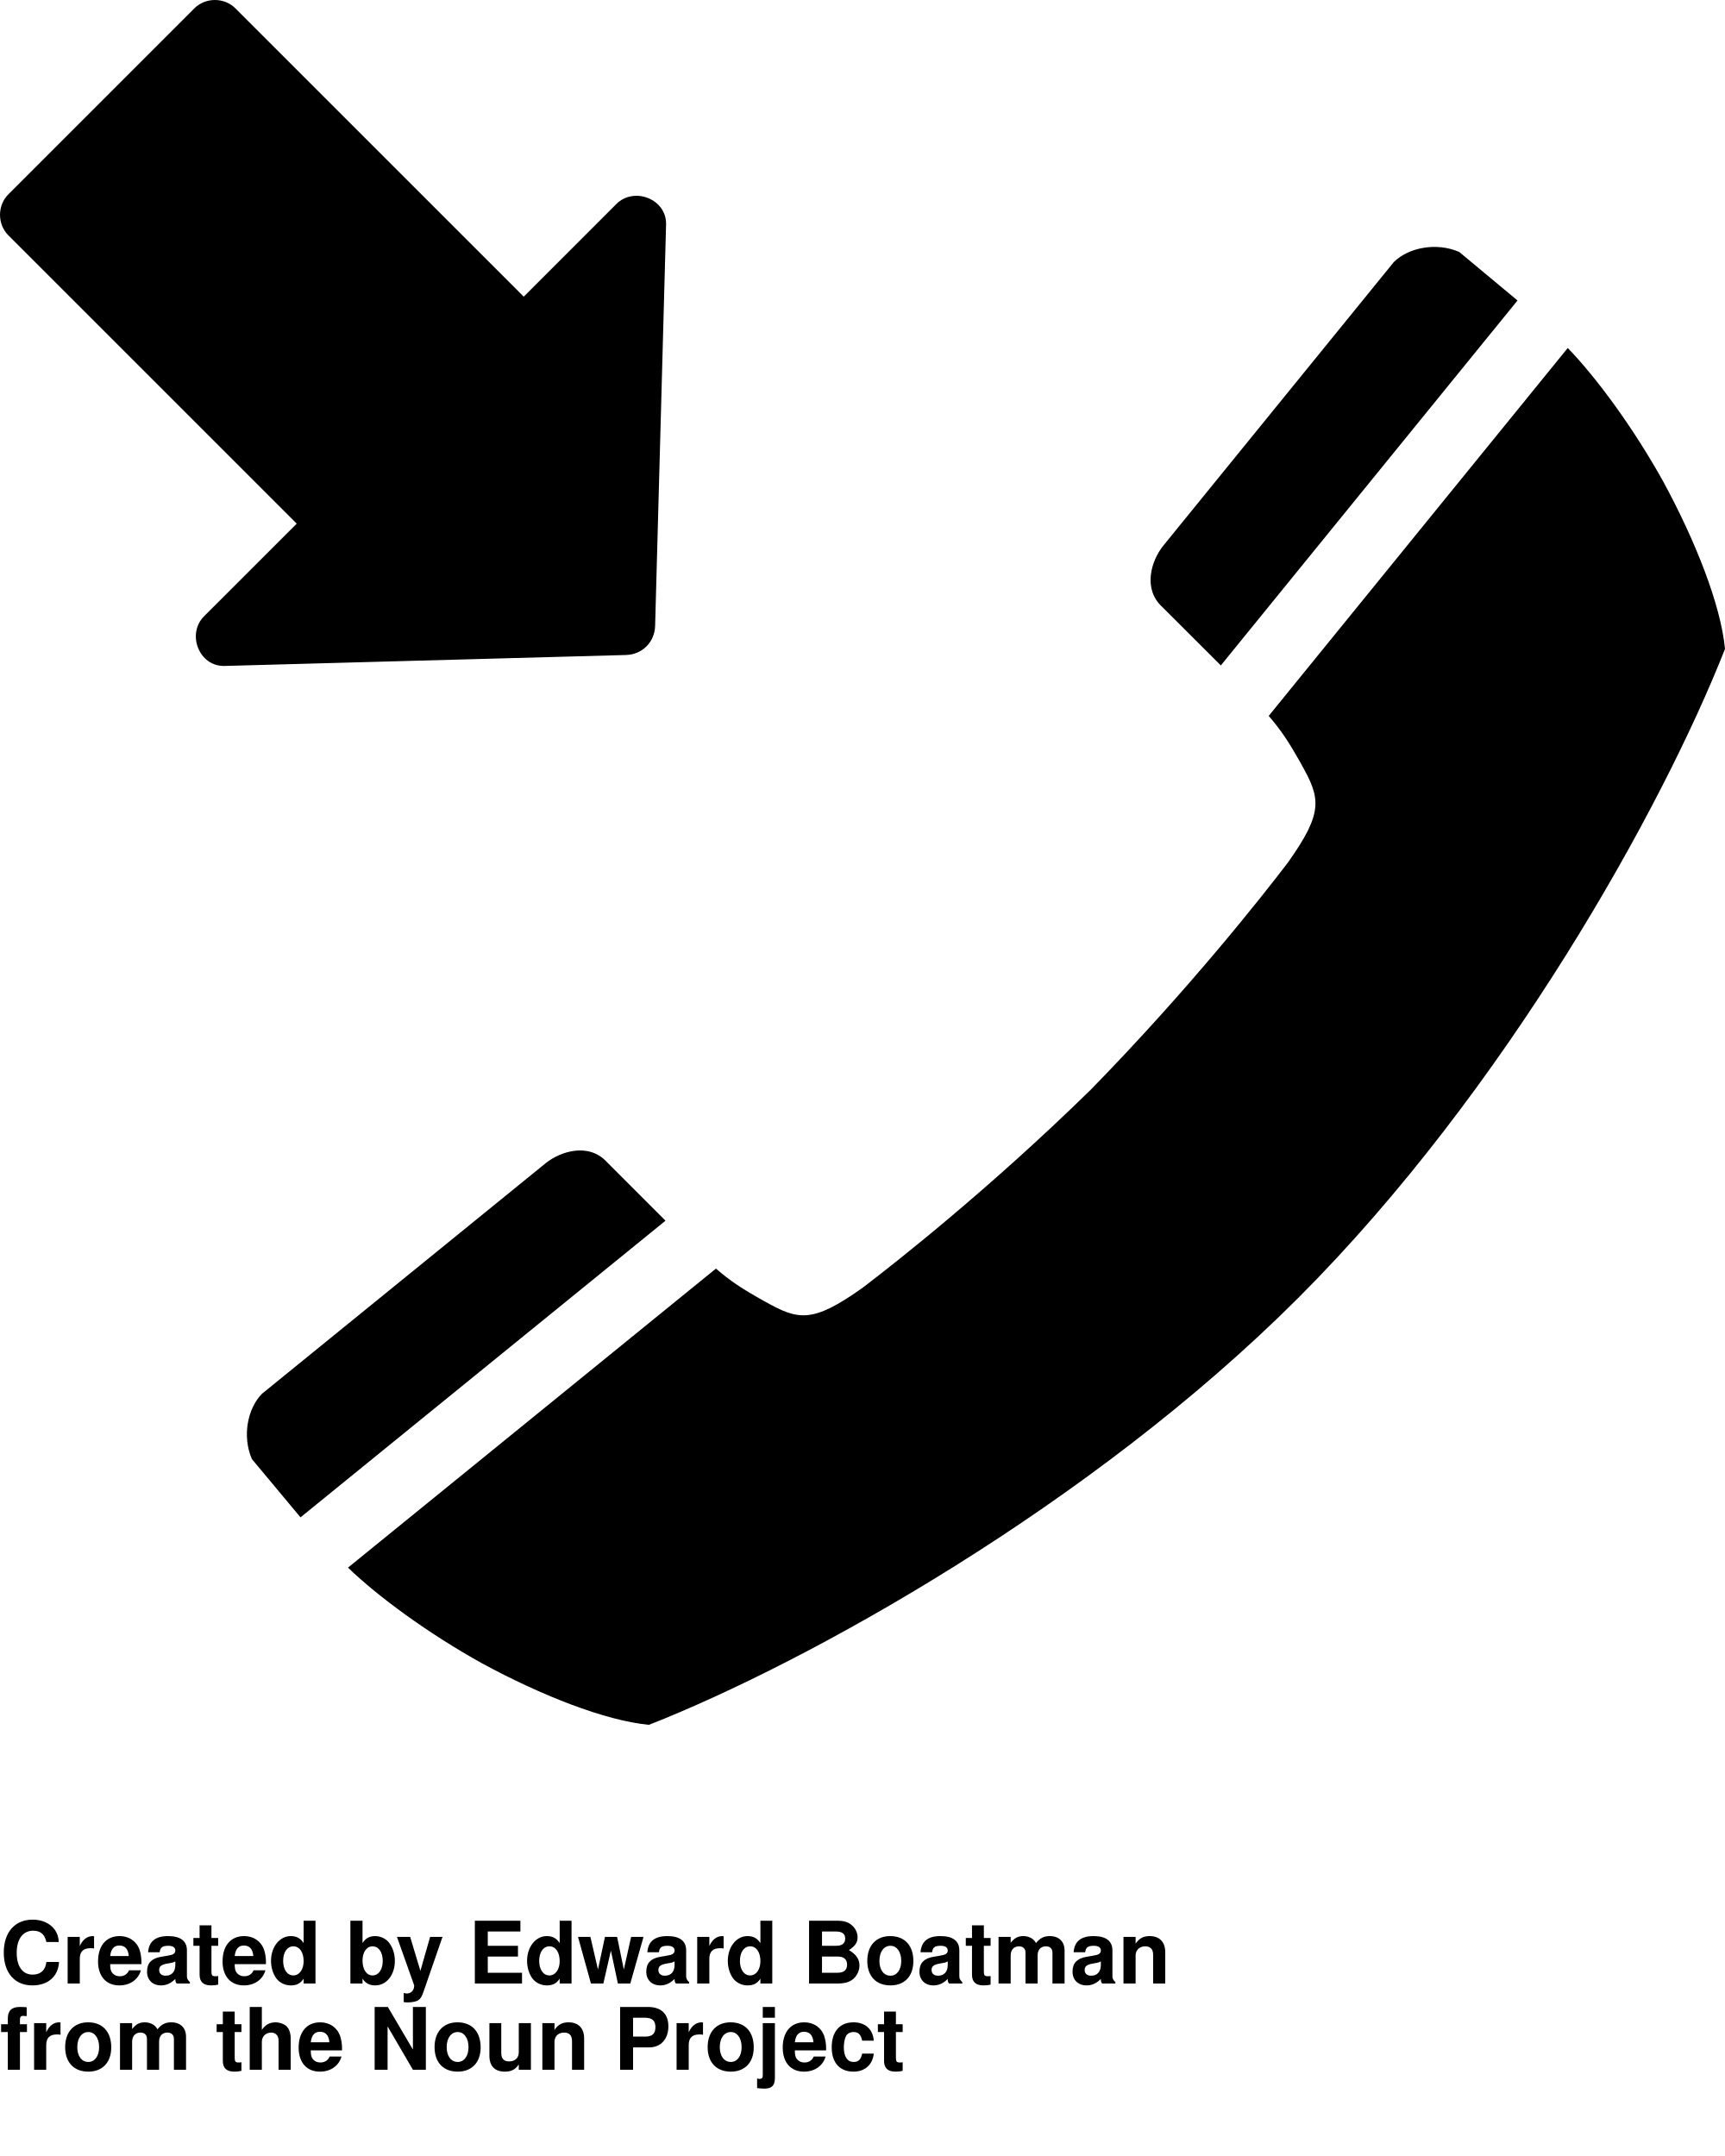
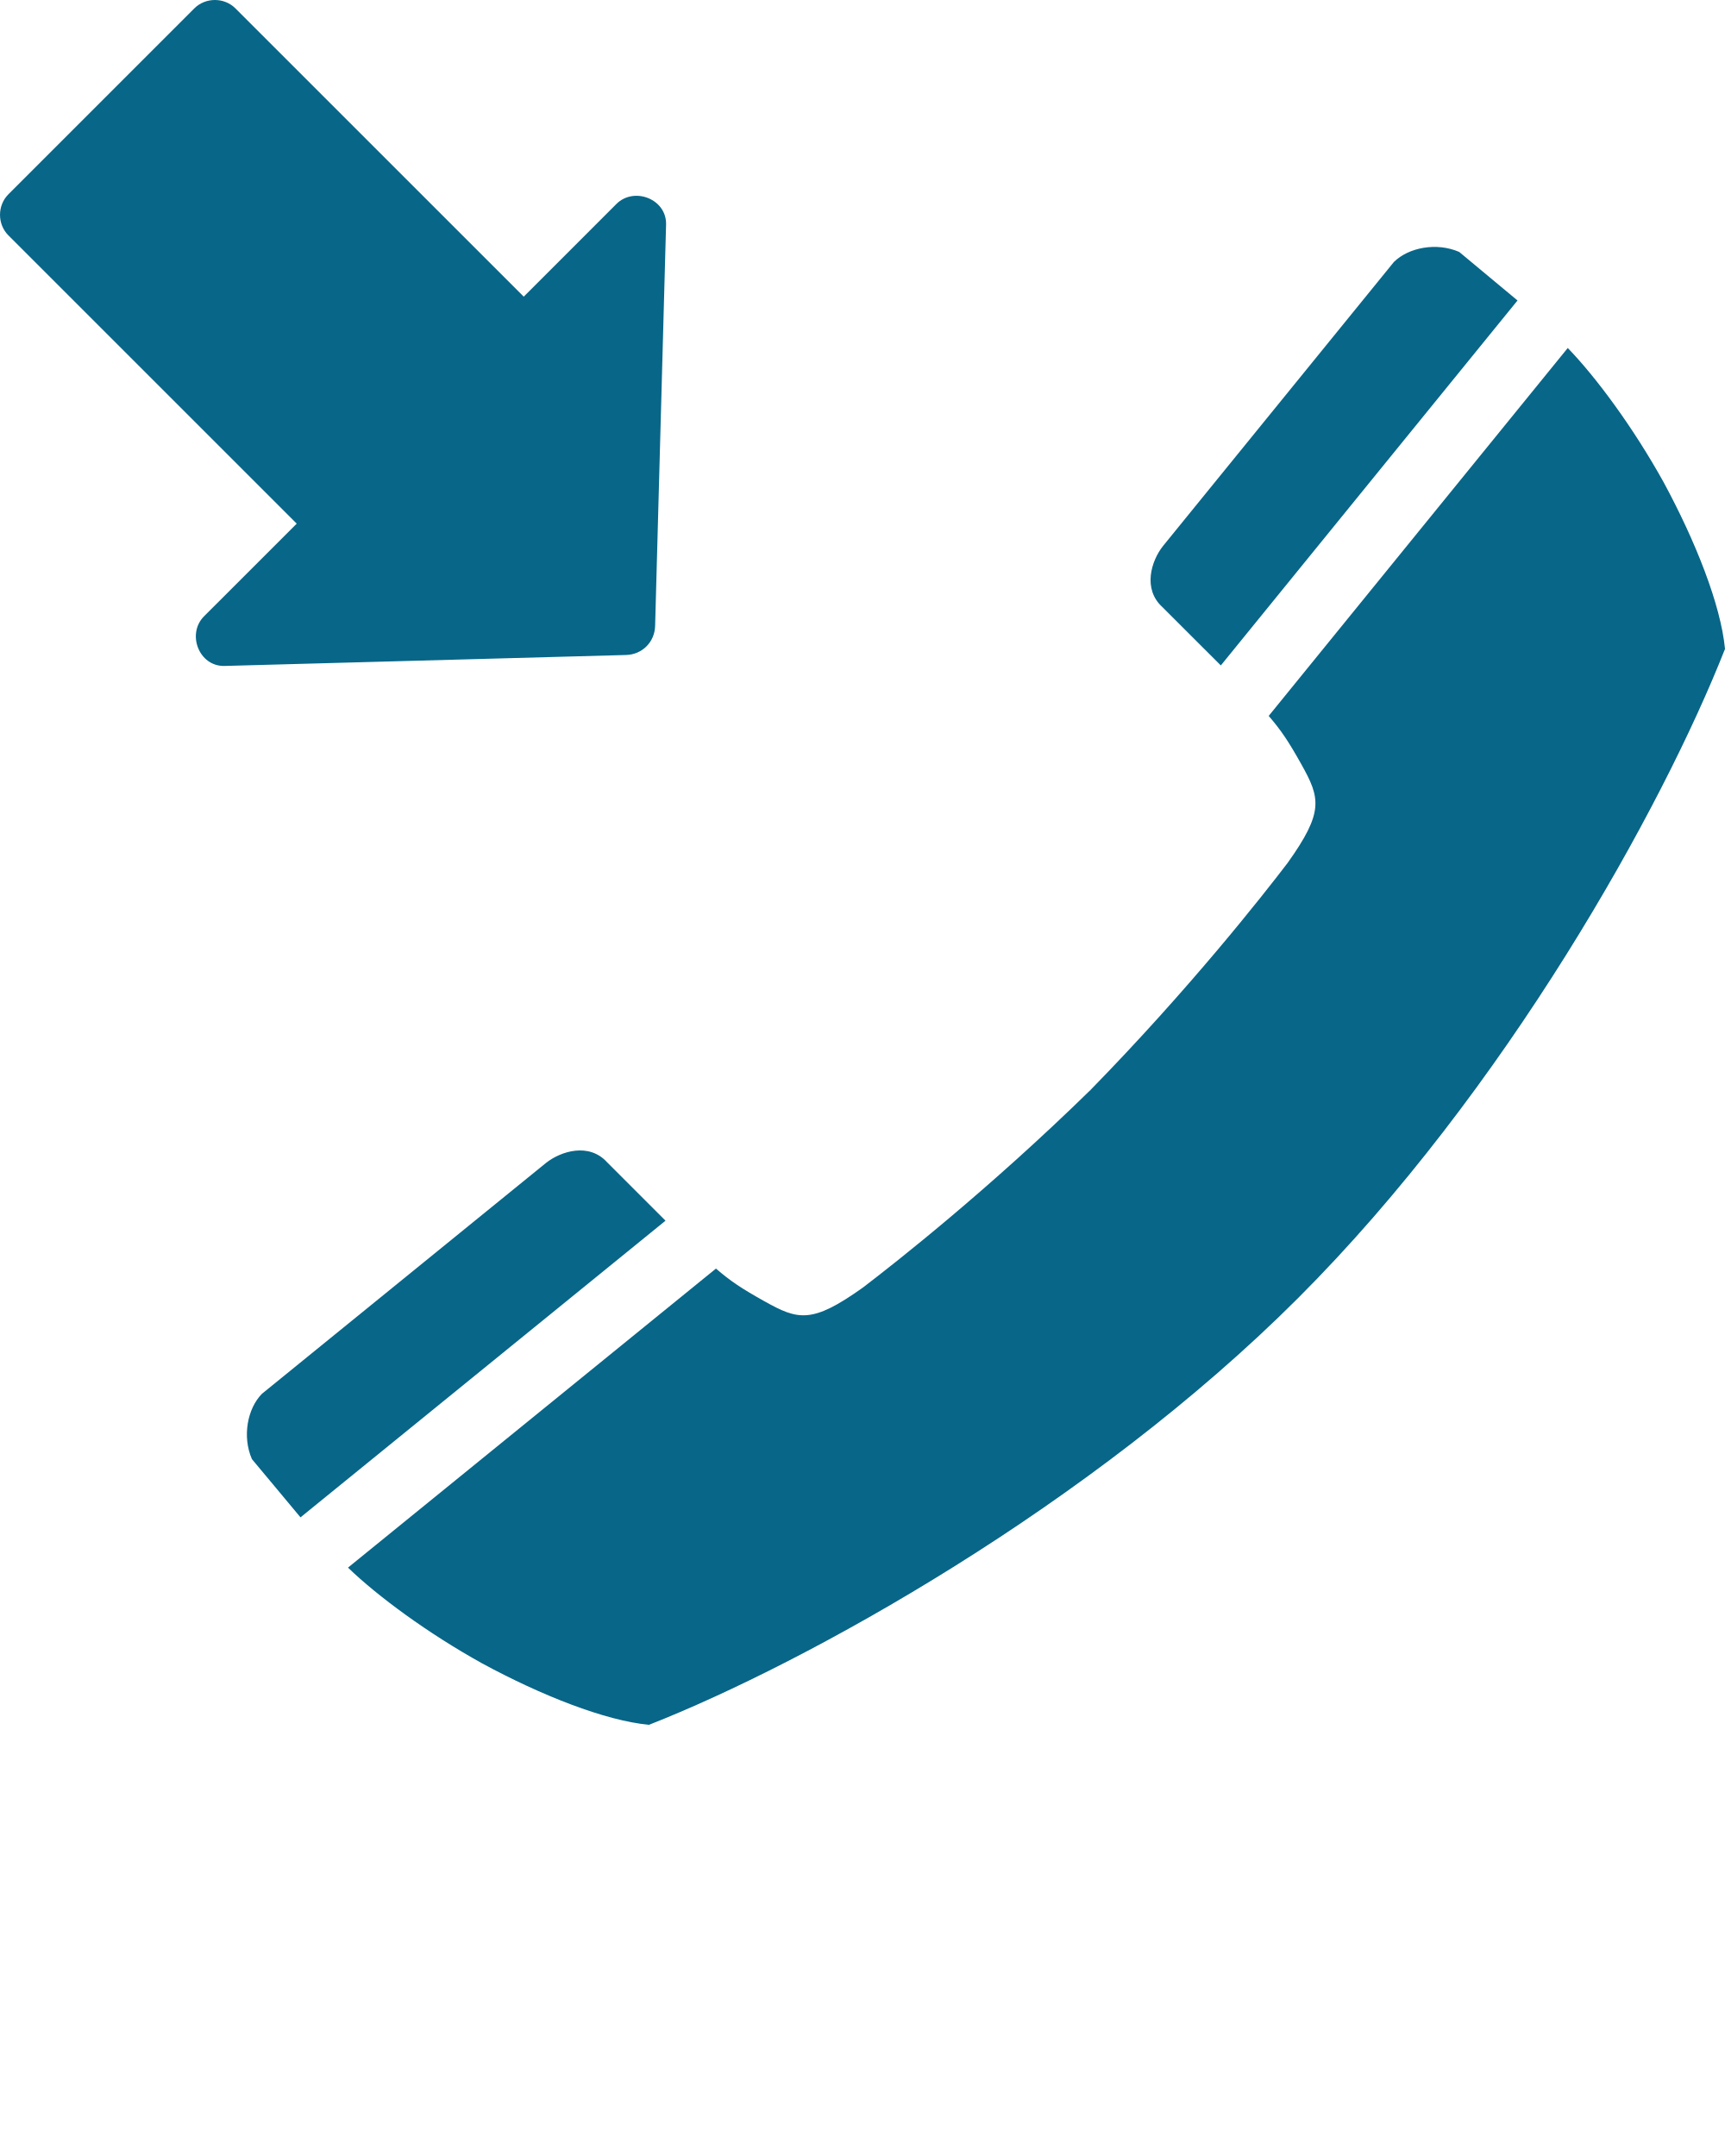
- <svg xmlns="http://www.w3.org/2000/svg" version="1.1" x="0px" y="0px" viewBox="0 0 100 125" enable-background="new 0 0 100 100" xml:space="preserve">
+ <svg xmlns="http://www.w3.org/2000/svg" version="1.1" x="0px" y="0px" viewBox="0 0 100 125" enable-background="new 0 0 100 100" xml:space="preserve" fill="#086688">
  <path d="M35.733,11.827c-1.79,1.79-3.582,3.581-5.371,5.372C24.792,11.628,19.22,6.058,13.649,0.487c-0.65-0.65-1.734-0.649-2.385,0  C7.672,4.079,4.08,7.67,0.488,11.263c-0.65,0.65-0.65,1.735,0,2.385c5.571,5.571,11.142,11.143,16.713,16.712  c-1.791,1.791-3.582,3.582-5.372,5.371c-1.019,1.02-0.295,2.92,1.192,2.879c7.756-0.211,15.514-0.422,23.27-0.635  c0.938-0.024,1.662-0.748,1.687-1.686c0.213-7.756,0.424-15.514,0.635-23.271C38.651,11.532,36.751,10.808,35.733,11.827z" />
  <path d="M80.806,15.188L67.421,31.656c-0.683,0.86-1.192,2.494-0.033,3.545l3.384,3.38l17.2-21.16l-3.38-2.814  C83.275,14.033,81.656,14.35,80.806,15.188z" />
  <path d="M63.215,63.223l-0.014-0.014c-5.872,5.744-11.282,9.994-13.174,11.438c-2.969,2.12-3.762,1.886-5.711,0.798  c-1.34-0.749-1.969-1.17-2.811-1.896L20.174,90.887c1.705,1.65,4.635,3.812,7.781,5.555c3.402,1.844,7.109,3.318,9.668,3.559  c9.199-3.617,25.605-12.718,37.627-24.74l0.008-0.008C87.281,63.23,96.381,46.823,100,37.624c-0.242-2.558-1.717-6.265-3.559-9.667  c-1.744-3.146-3.904-6.077-5.557-7.781L73.548,41.507c0.725,0.844,1.146,1.47,1.896,2.811c1.087,1.951,1.322,2.741-0.798,5.711  c-1.443,1.892-5.694,7.302-11.438,13.174l0.014,0.014L63.215,63.223z" />
  <path d="M15.186,80.808c-0.838,0.849-1.156,2.469-0.583,3.786l2.817,3.379l21.16-17.2l-3.383-3.384  c-1.047-1.16-2.684-0.648-3.544,0.034L15.186,80.808z" />
-   <text x="0" y="115" fill="#000000" font-size="5px" font-weight="bold" font-family="'Helvetica Neue', Helvetica, Arial-Unicode, Arial, Sans-serif">Created by Edward Boatman</text>
-   <text x="0" y="120" fill="#000000" font-size="5px" font-weight="bold" font-family="'Helvetica Neue', Helvetica, Arial-Unicode, Arial, Sans-serif">from the Noun Project</text>
</svg>
